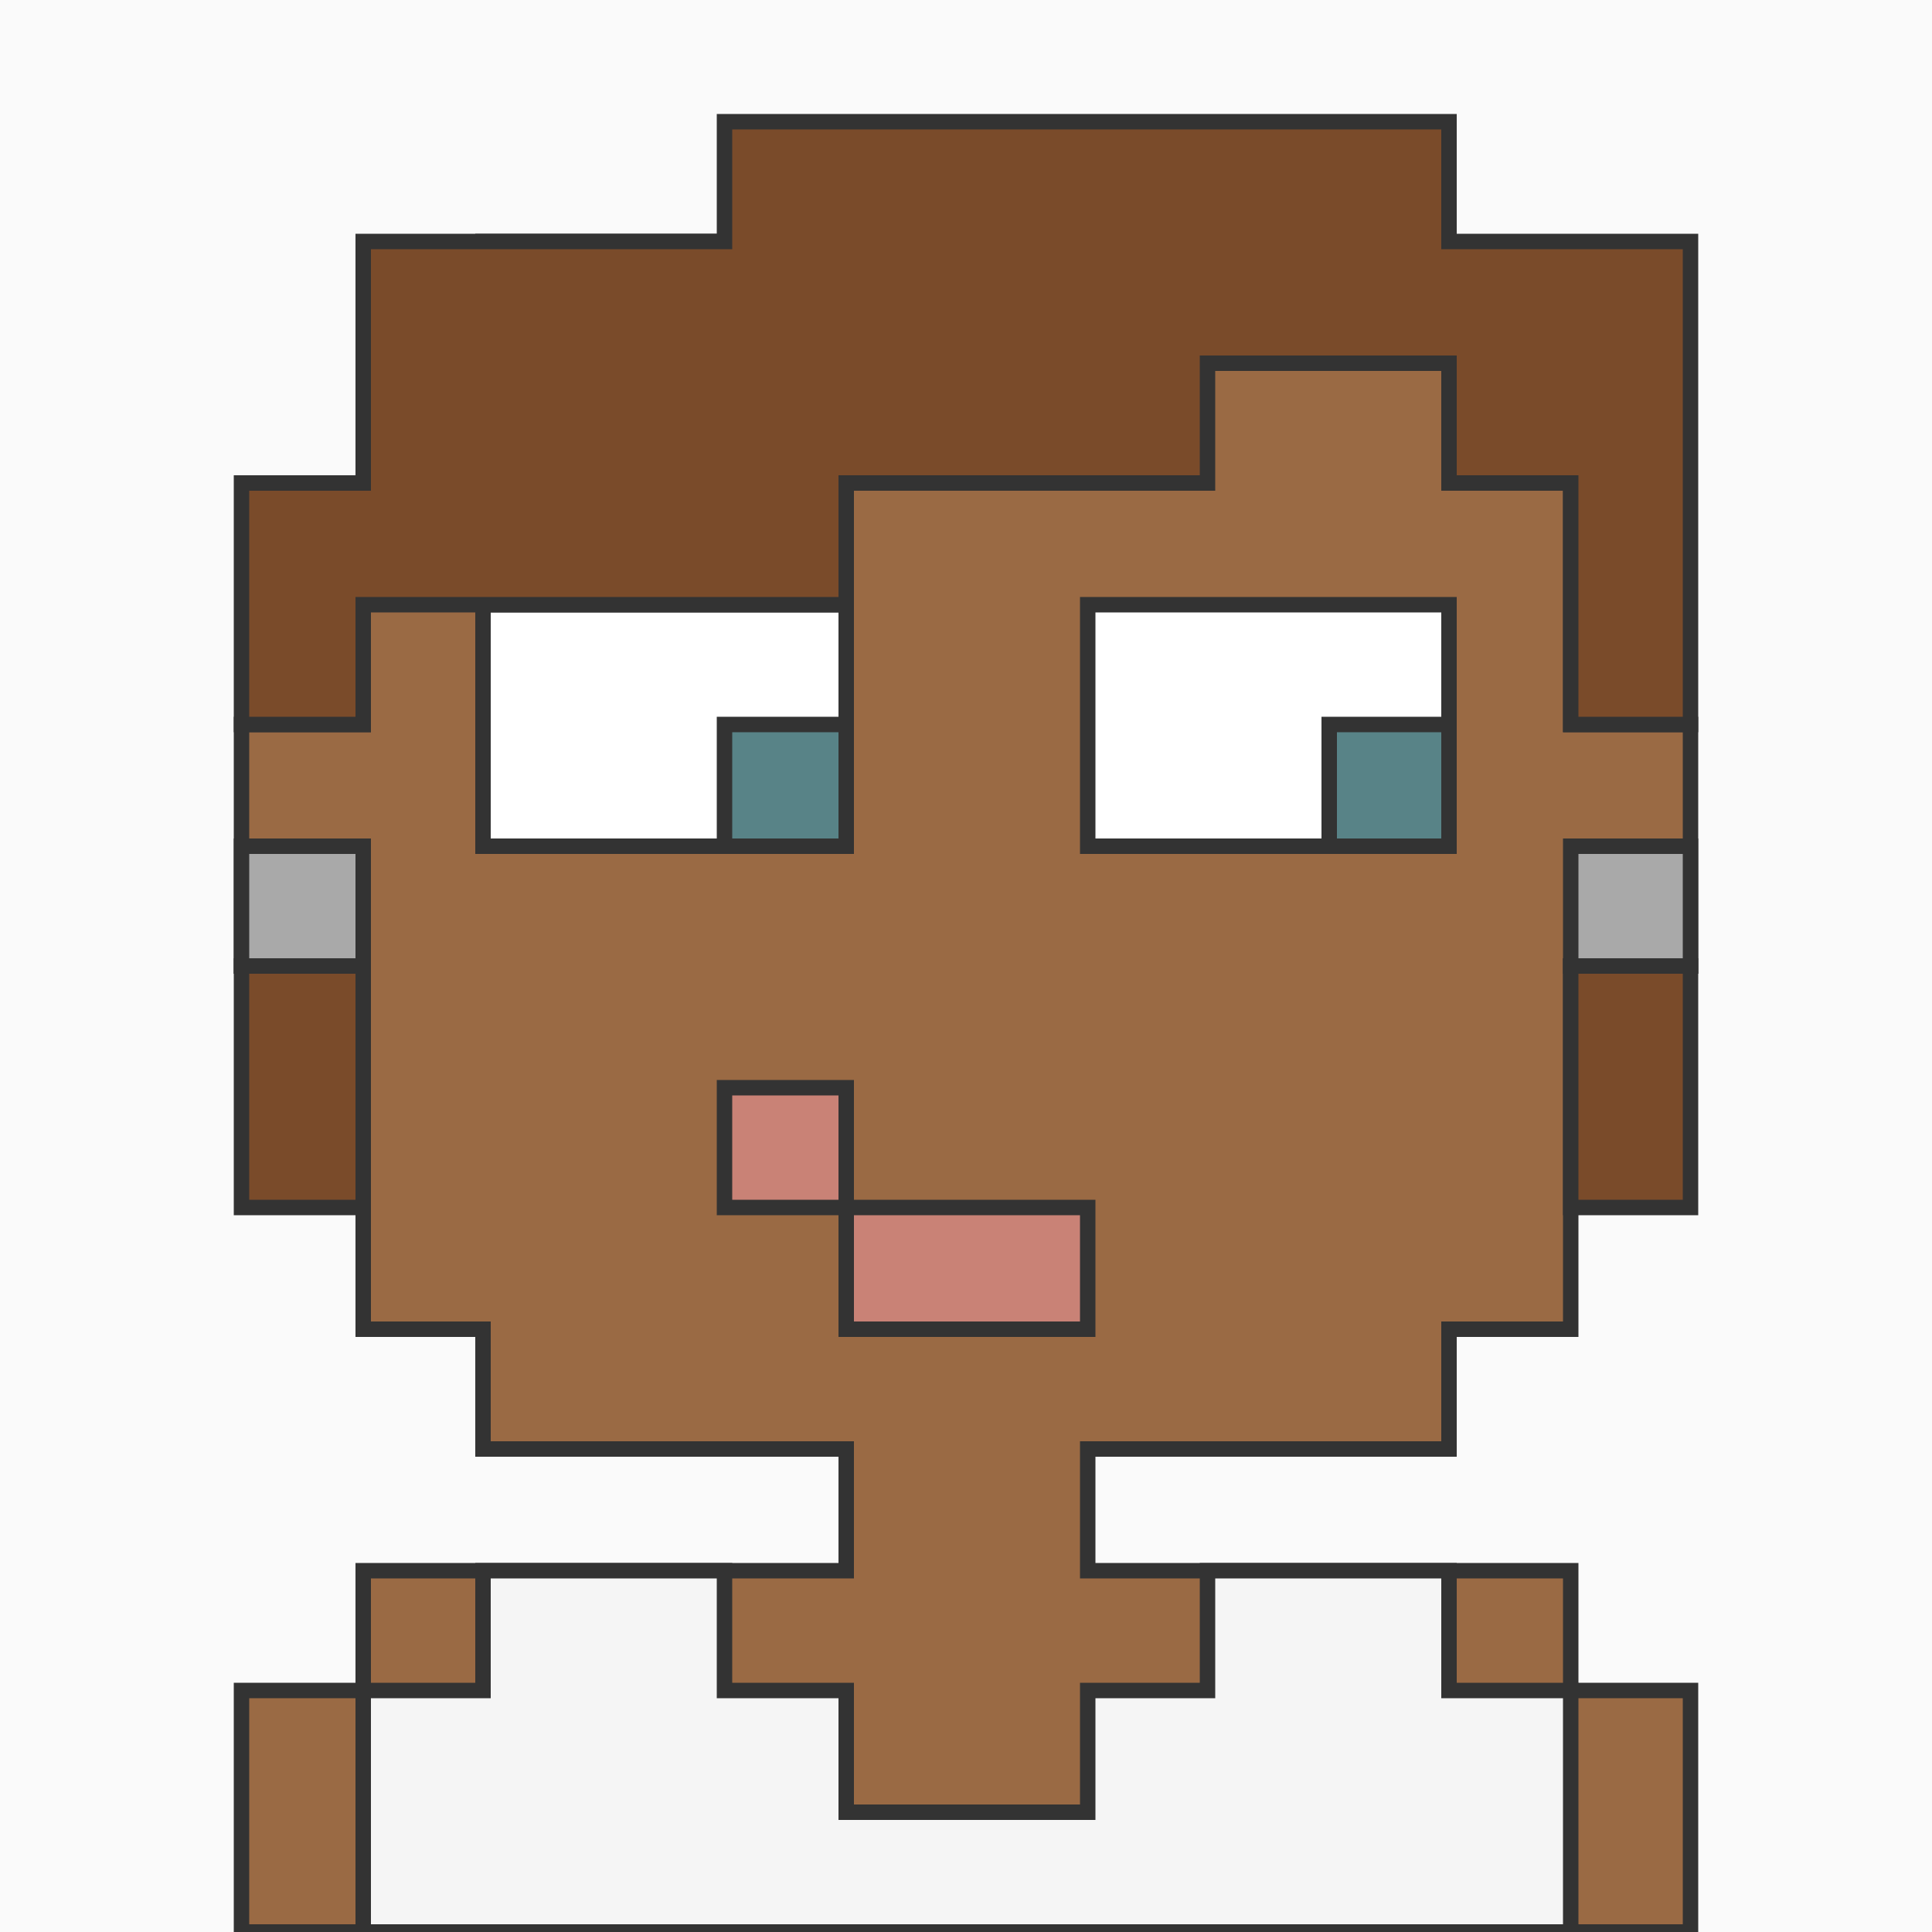
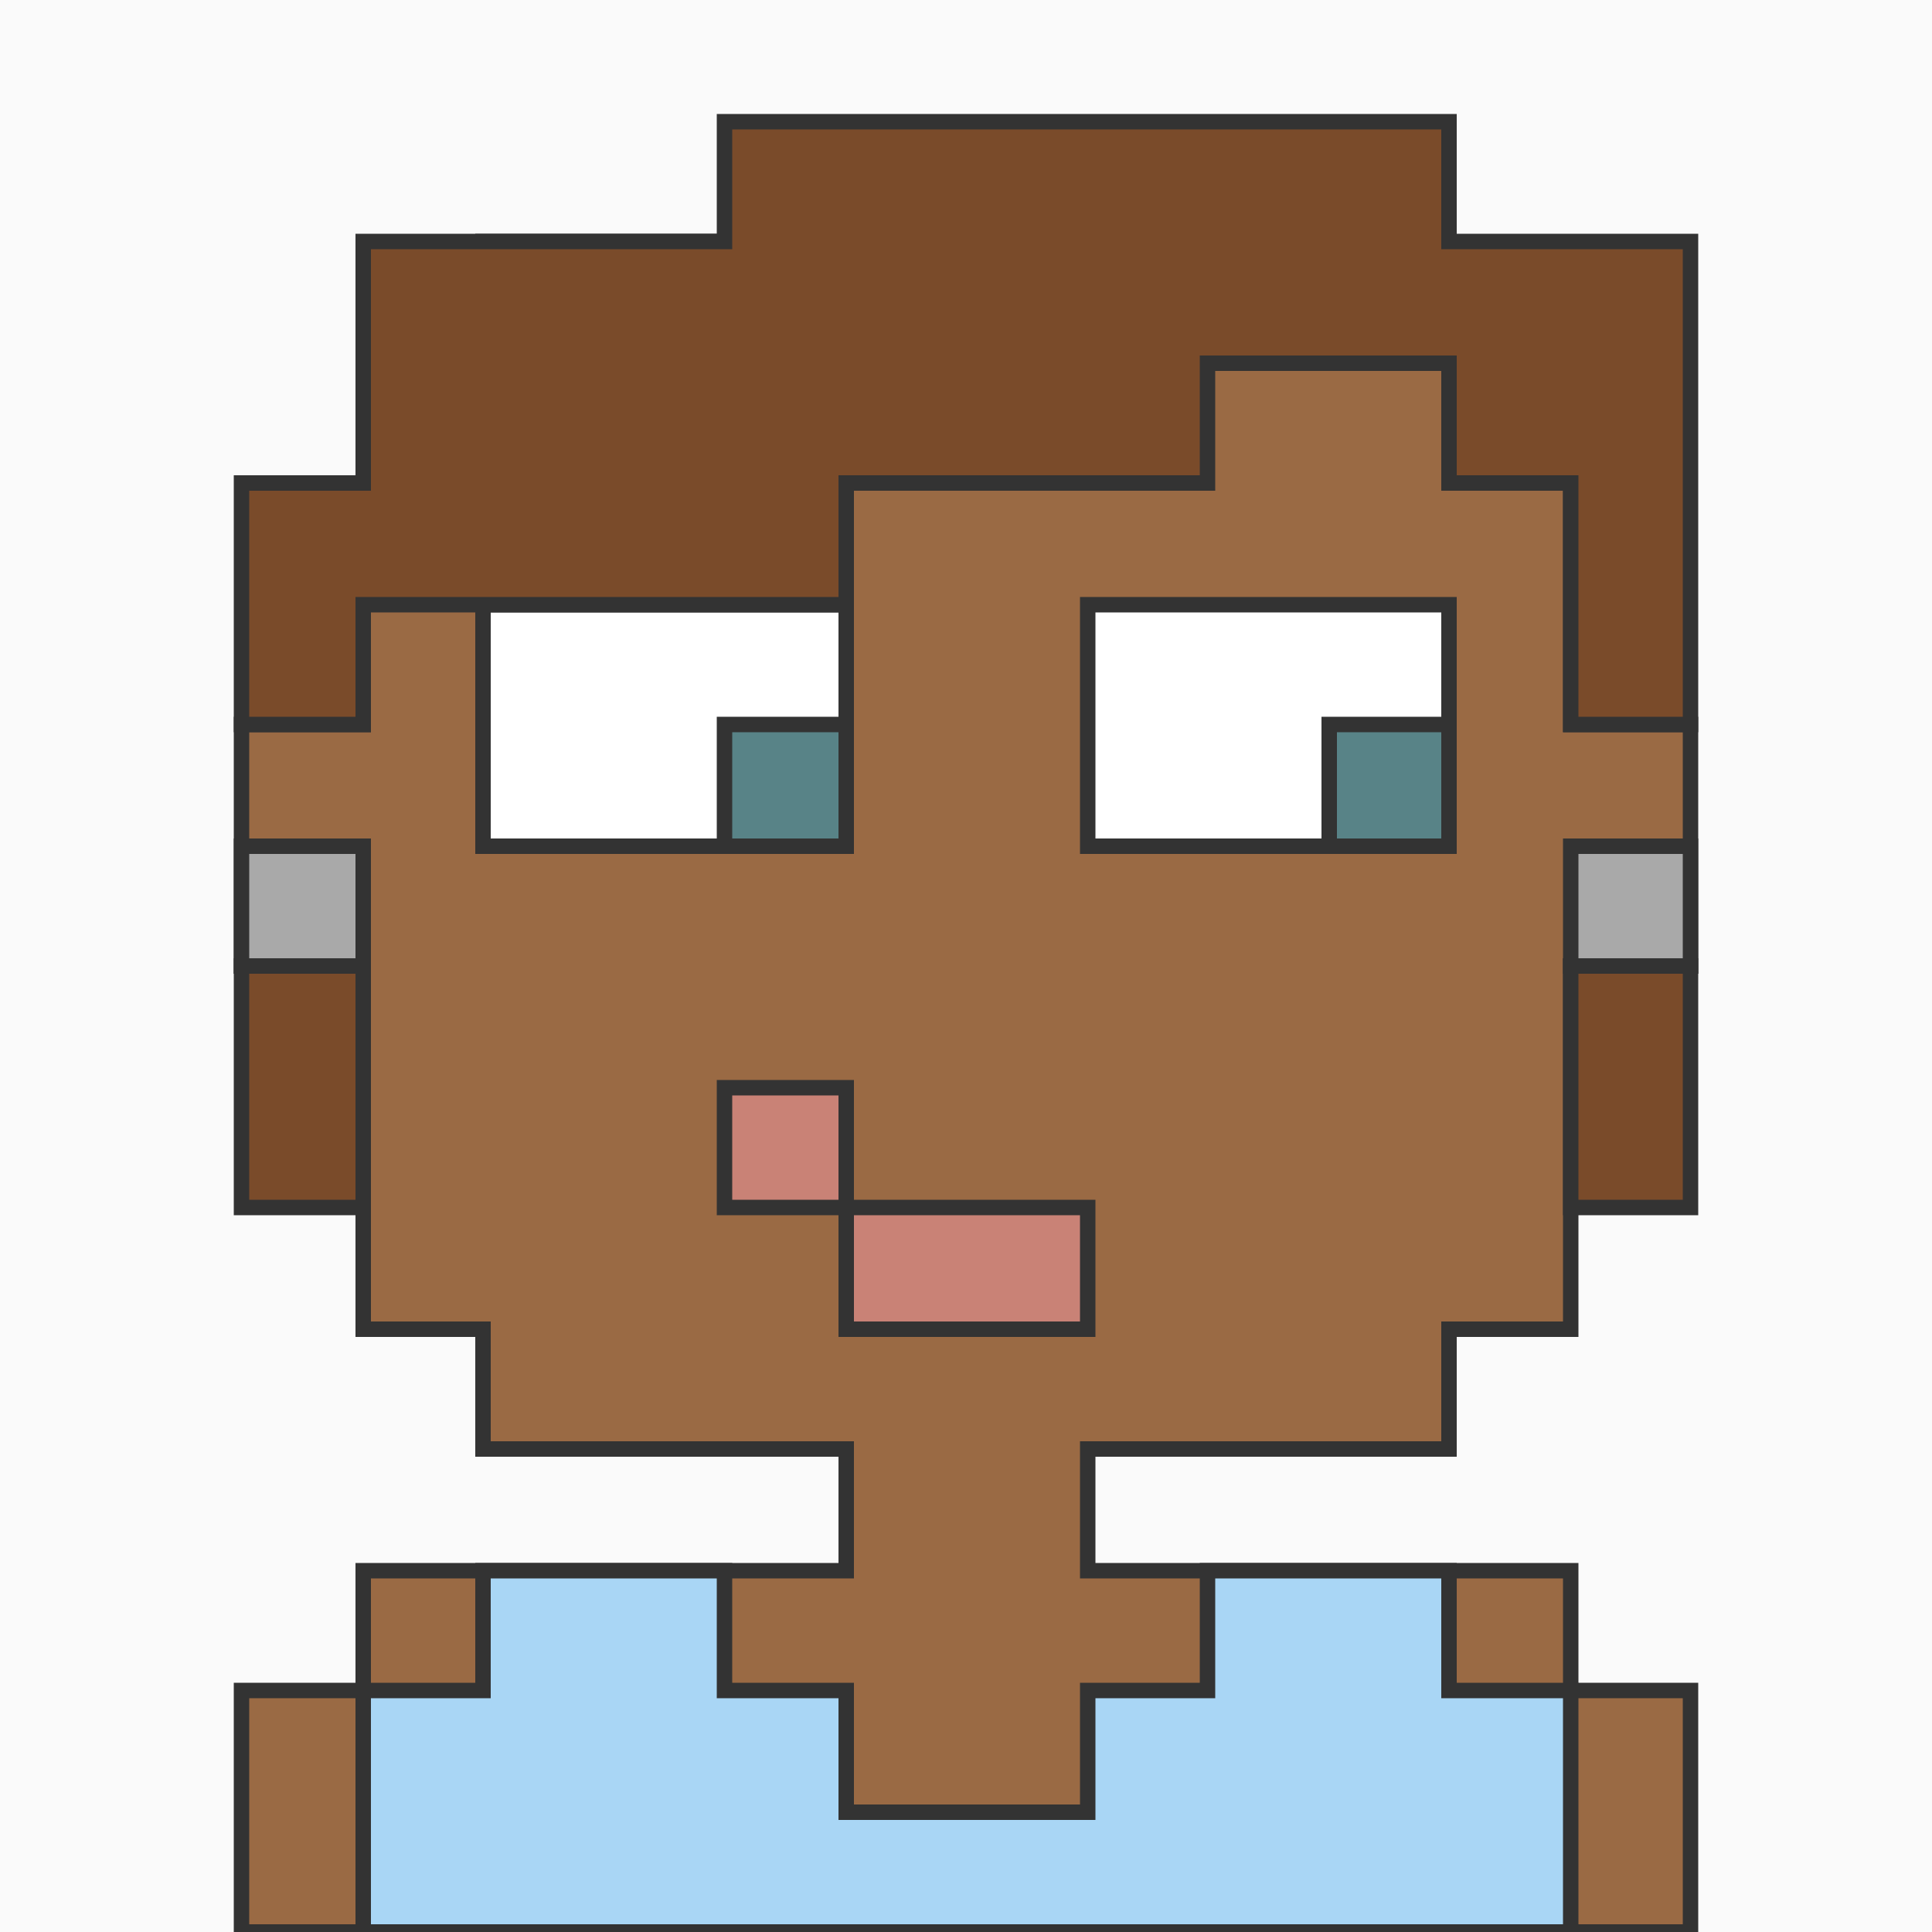
<svg xmlns="http://www.w3.org/2000/svg" viewBox="0 0 100 100" width="200" height="200">
  <rect width="100" height="100" fill="#fafafa" />
  <polygon points="25,12.5 75,12.5 75,18.8 81.3,18.8 81.3,37.5 87.5,37.5 87.5,50 81.3,50 81.3,68.8 75,68.8 75,75 56.3,75 56.3,81.3 81.3,81.3 81.3,87.5 87.5,87.5 87.5,100 12.5,100 12.5,87.5 18.8,87.5 18.8,81.3 43.8,81.3 43.8,75 25,75 25,68.8 18.8,68.8 18.8,50 12.5,50 12.5,37.5 18.8,37.5 18.8,18.8 25,18.8" fill="#9A6A44" stroke="#333" stroke-width="0.8" />
  <polygon points="12.5,43.8 18.8,43.8 18.8,50 12.5,50" fill="#A9A9A9" stroke="#333" stroke-width="0.8" />
  <polygon points="81.3,43.8 87.5,43.8 87.5,50 81.3,50" fill="#A9A9A9" stroke="#333" stroke-width="0.8" />
-   <polygon points="25,81.3 37.5,81.3 37.5,87.5 43.8,87.5 43.8,93.8 56.3,93.8 56.3,87.5 62.5,87.5 62.5,81.3 75,81.3 75,87.5 81.3,87.5 81.3,100 18.8,100 18.8,87.5 25,87.5" fill="#F5F5F5" stroke="#333" stroke-width="0.8" />
+   <polygon points="25,81.3 37.5,81.3 37.5,87.5 43.8,87.5 43.8,93.8 56.3,93.8 56.3,87.5 62.5,87.5 62.5,81.3 75,81.3 75,87.5 81.3,87.5 81.3,100 18.8,100 18.8,87.5 25,87.5" fill="#A9D6F5" stroke="#333" stroke-width="0.8" />
  <polygon points="25,31.3 43.8,31.3 43.8,43.8 25,43.8" fill="#FFFFFF" stroke="#333" stroke-width="0.8" />
  <polygon points="56.3,31.3 75,31.3 75,43.8 56.3,43.8" fill="#FFFFFF" stroke="#333" stroke-width="0.8" />
  <polygon points="68.8,37.5 75,37.5 75,43.8 68.8,43.8" fill="#588387" stroke="#333" stroke-width="0.8" />
  <polygon points="37.5,37.5 43.8,37.5 43.8,43.8 37.5,43.8" fill="#588387" stroke="#333" stroke-width="0.8" />
  <polygon points="37.5,56.3 37.5,62.5 43.8,62.5 43.8,68.8 56.3,68.8 56.3,62.5 43.8,62.5 43.8,56.3" fill="#C98276" stroke="#333" stroke-width="0.8" />
  <polygon points="37.5,6.3 37.5,12.5 18.8,12.5 18.8,25 12.5,25 12.5,37.5 18.8,37.5 18.8,31.3 43.8,31.3 43.8,25 62.5,25 62.5,18.8 75,18.8 75,25 81.3,25 81.3,37.5 87.5,37.5 87.5,12.5 75,12.5 75,6.3" fill="#7A4B2A" stroke="#333" stroke-width="0.8" />
  <polygon points="12.5,50 18.8,50 18.8,62.5 12.5,62.5" fill="#7A4B2A" stroke="#333" stroke-width="0.8" />
  <polygon points="87.5,50 81.3,50 81.3,62.5 87.5,62.5" fill="#7A4B2A" stroke="#333" stroke-width="0.8" />
</svg>
